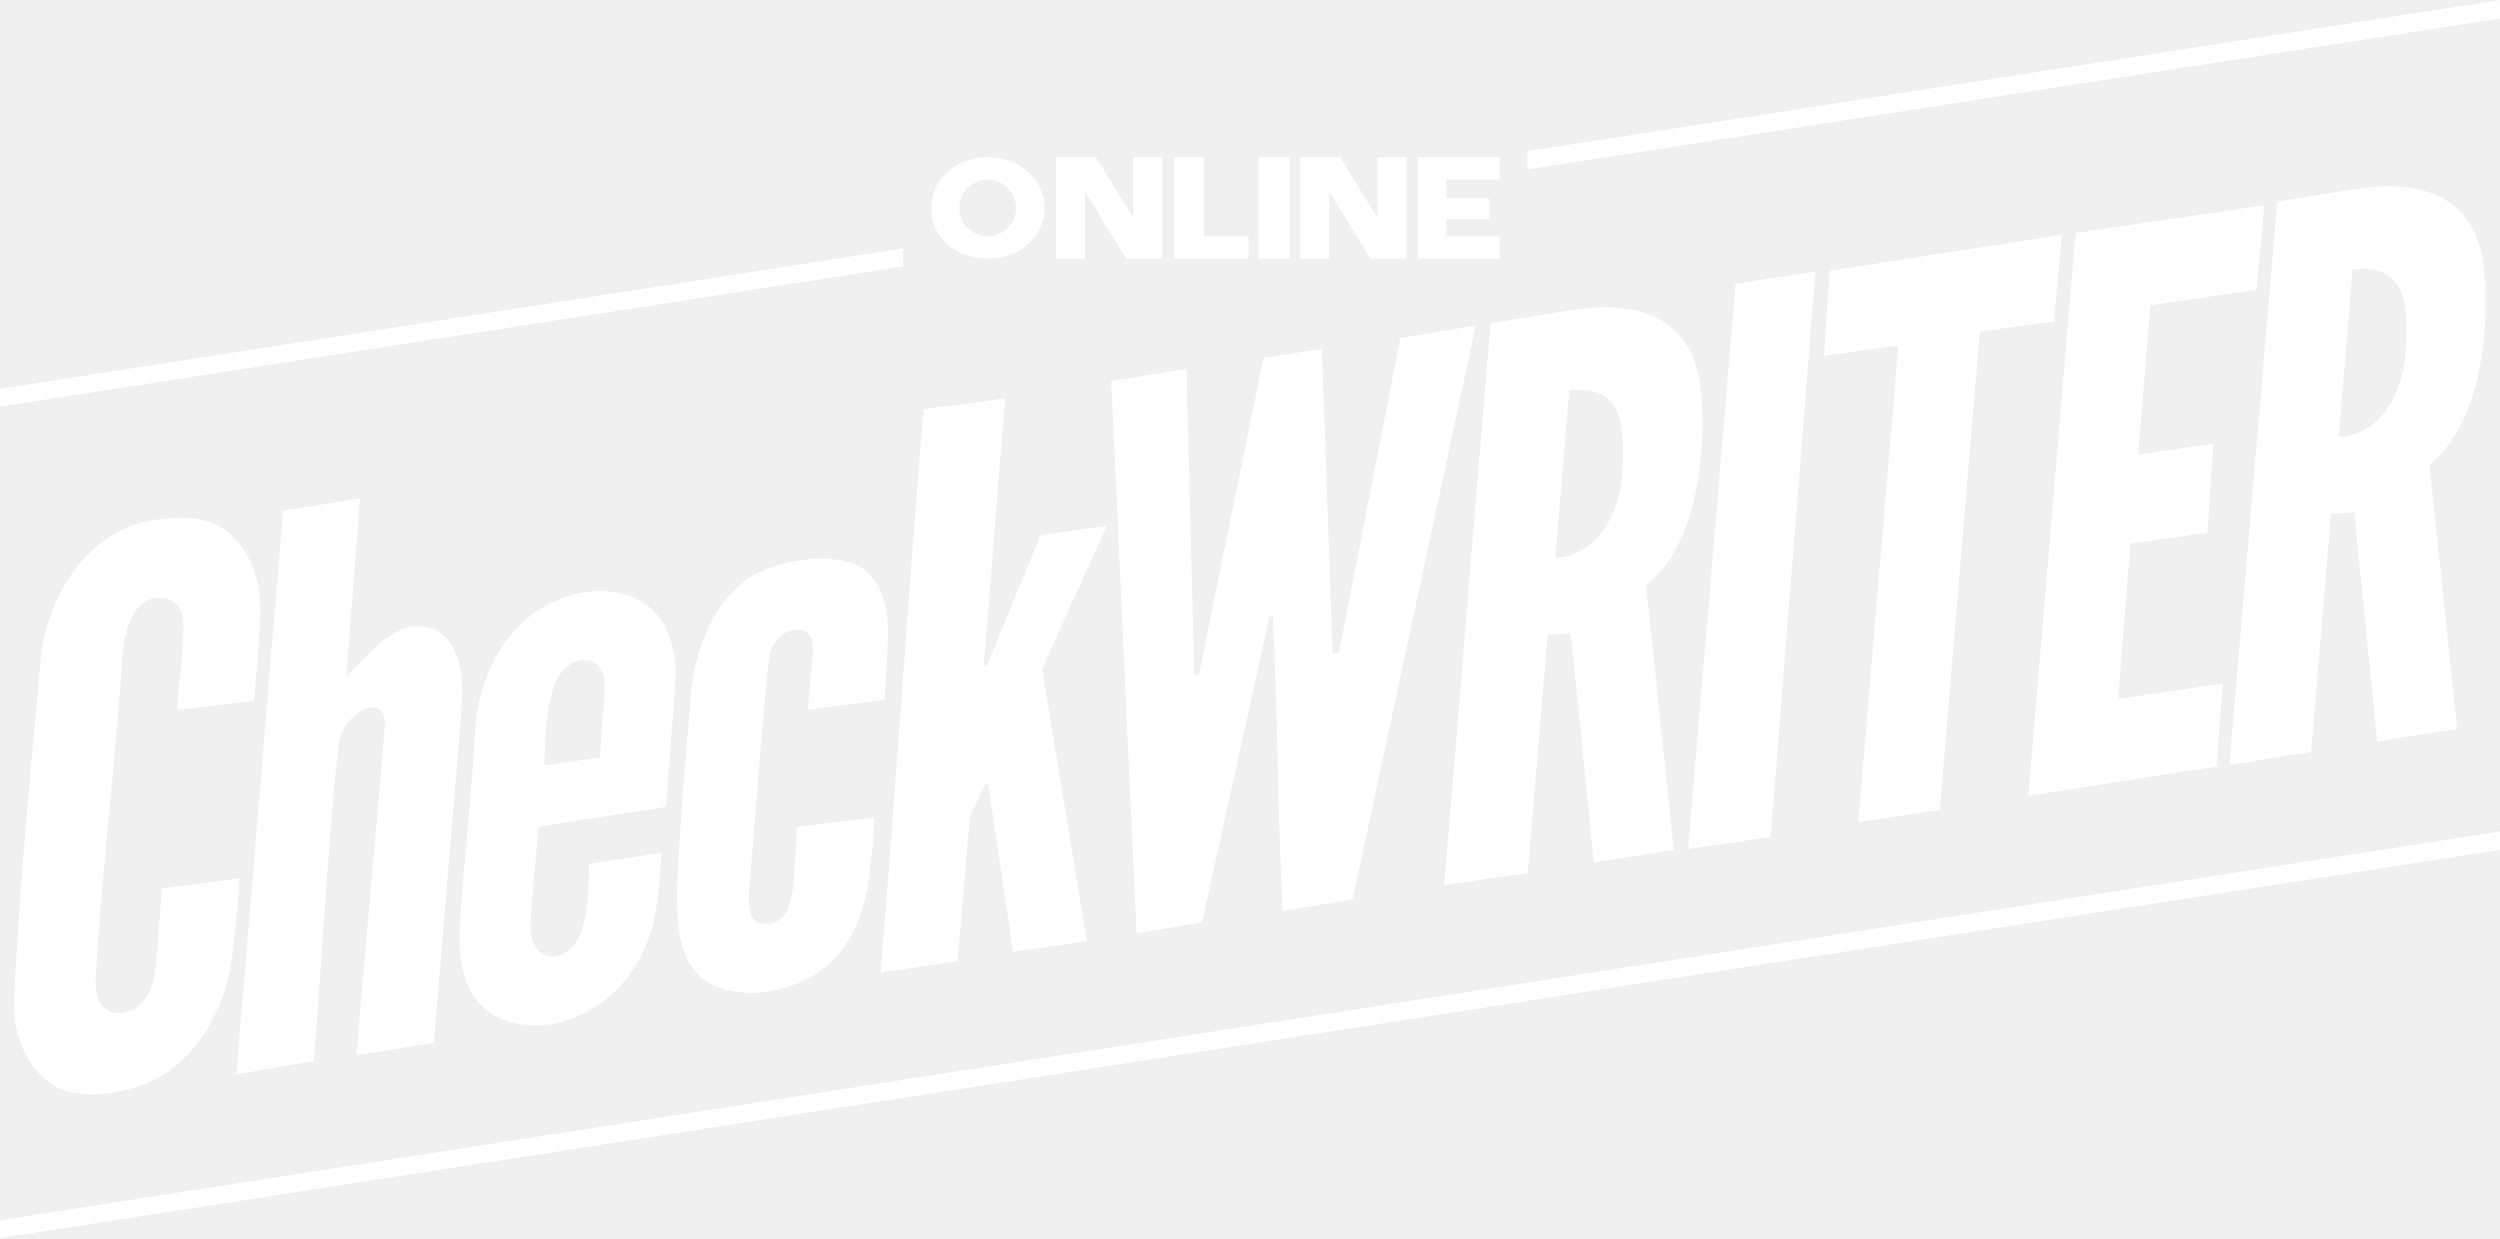
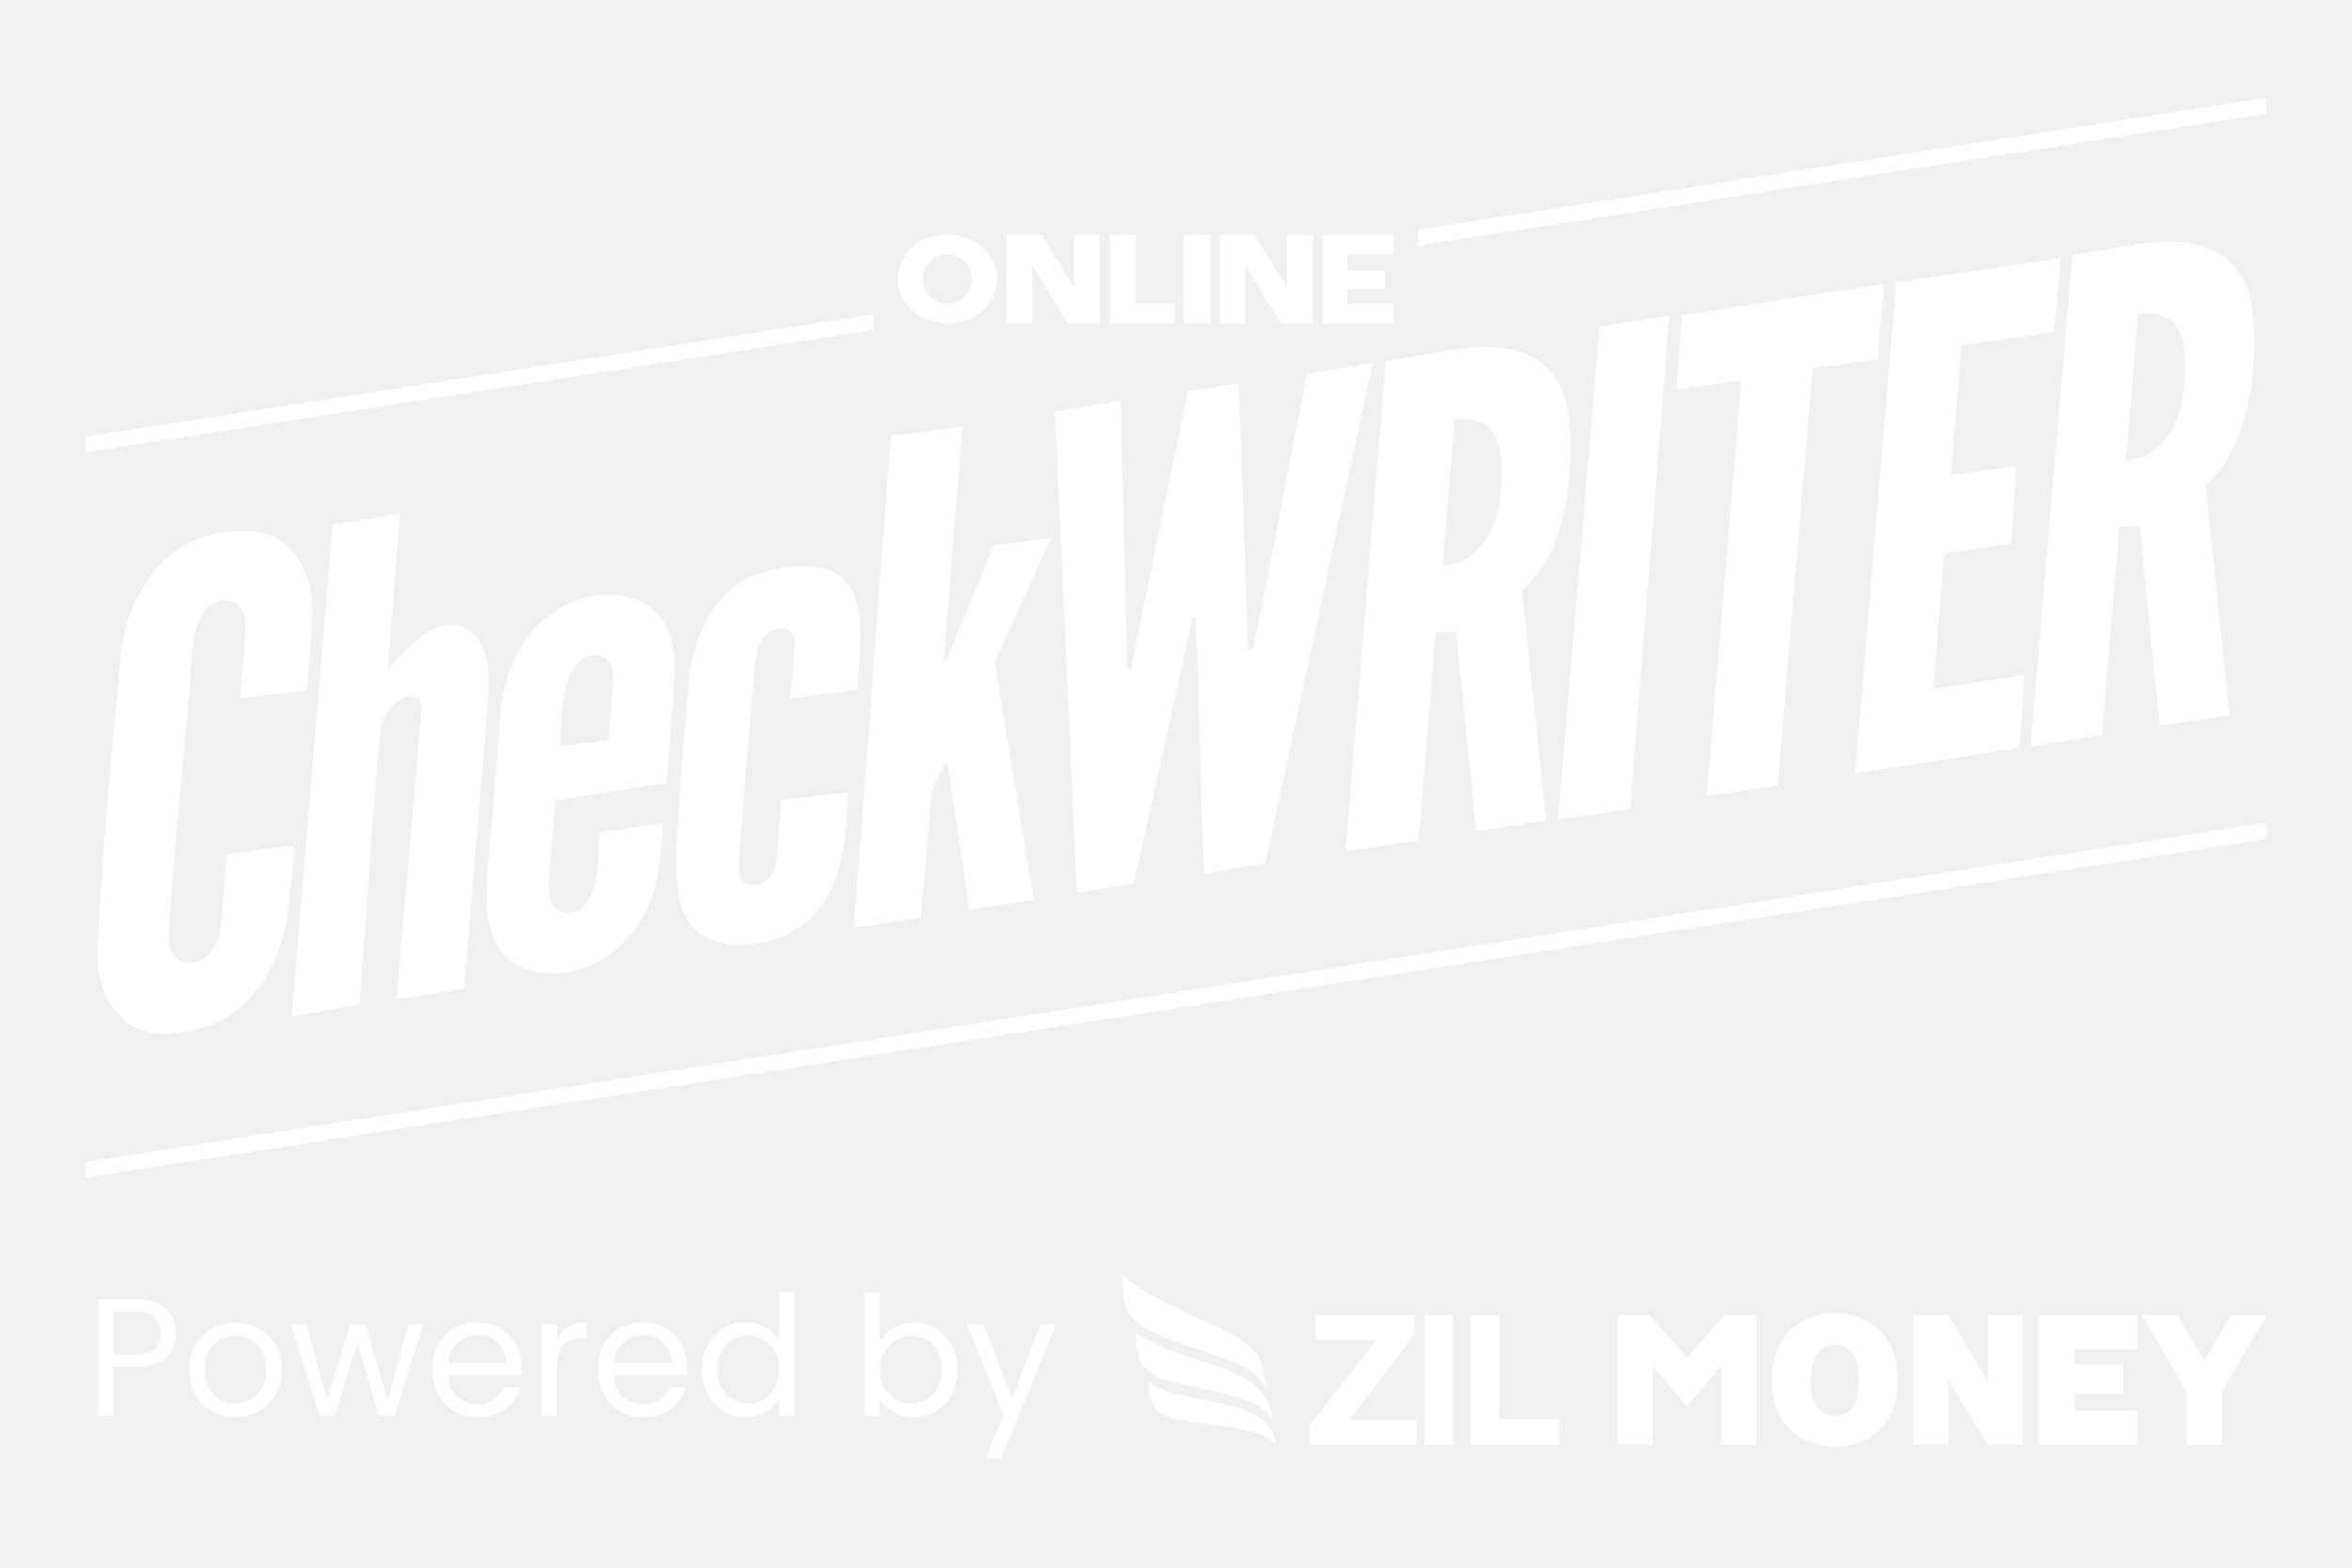
- <svg xmlns="http://www.w3.org/2000/svg" viewBox="0.5 26.92 1609.5 797.08">
-   <path d="M114.6 484.07c1.32-19.47 2.64-29.05 3.96-48.52.99-18.81-5.94-23.76-15.84-23.76-10.89 0-21.78 9.9-23.76 41.59-4.34 69.41-12.98 133.56-16.83 202.99-.99 17.82 6.93 21.78 12.87 22.77 12.87.99 23.76-8.91 25.75-29.71 1.6-16.81 2.64-33.67 3.96-50.5 16.17-2.31 33.94-4.31 50.11-6.62-.99 17.82-2.58 30.39-4.57 48.21-.38 4.25-4.95 54.46-47.53 80.21-9.59 5.23-37.63 15.84-61.39 7.92-16.41-5.47-32.68-27.73-31.69-56.44 2.61-75.8 15.59-200.04 16.83-217.84 2.97-42.58 30.7-88.13 76.25-93.08 7.92-.99 28.72-2.97 41.59 5.94 17.82 12.87 23.76 33.67 23.76 51.49 0 18.84-1.98 31.69-3.96 59.41 0 0-33.01 3.63-49.51 5.94zm68.2-128.38c-10.23 120.47-19.98 242.25-30.21 362.72 16.83-2.31 33.18-5.92 50.01-8.23.13-1.6.35-4.18.58-7.35 6.75-91.01 9.89-149.97 15.26-195.64 1.98-16.83 16.45-25.66 22.77-24.75 1.96.28 7.92.99 6.93 12.87-5.61 70.96-12.52 139.97-18.13 210.94 16.5-2.31 33.31-5.64 49.81-7.95l17.82-213.88c.99-18.81.36-28.4-4.95-39.61-8.91-18.81-28.78-14.58-30.7-13.86-15.84 5.94-24.75 17.82-38.62 31.69 2.97-37.96 5.94-76.91 8.91-114.86-16.47 2.63-32.97 5.27-49.48 7.91zm235.56 61.92c-22.8-18.4-68.32-12.87-94.07 24.76-5.54 8.09-13.89 24.6-16.83 44.56-.69 4.7-.89 8.25-.99 9.9-2.86 47.92-7.11 82.88-9.9 123.77-2.97 43.57 13.86 67.33 51.49 66.34 20.78-.54 56.34-14.55 71.29-59.41 5.94-17.82 6.93-51.49 6.93-51.49l-46.54 6.93c-.66 11.56-.08 20.27-1.98 31.69-3.96 23.76-14.85 28.72-23.76 27.73-6.13-.68-12.87-6.93-11.88-23.76 1.32-20.79 3.63-38.62 4.95-59.41 27.4-4.29 54.79-8.59 82.19-12.87l5.94-78.23c.35-4 2.65-34.78-16.84-50.51zm-28.72 55.45c-1.07 12.86-1.98 27.73-2.97 41.59l-35.65 4.95s-.3-31.79 5.94-50.5c1.98-5.94 6.93-14.85 16.83-16.83 12.96-2.6 16.84 8.91 15.85 20.79zm104.2-5.94c-5.94 65.35-7.19 88.1-10.89 130.71-1.98 22.77 4.95 23.76 9.9 23.76 8.91 0 16.83-2.97 18.81-29.71.95-12.88.99-12.87 1.98-32.68 16.17-1.98 33.34-3.96 49.51-5.94 0 4.95-.25 10.64-.74 16.96 0 0-1.08 11.45-2.23 20.67-4.95 39.57-24.72 55.42-24.75 55.45-22.2 22.2-70.28 27.81-87.48 5.7-6.93-8.91-13.27-19.91-11.06-64.16 2-40.02 5.14-73.9 8.44-113.83.59-6.89 4.62-52.74 37.63-75.26 6.89-4.7 33.54-16.09 60.4-10.89 30.7 5.94 28.72 42.58 28.72 47.53 0 15.87-1.98 34.59-1.98 41.59 0 .99-33.01 4.62-49.51 6.93.99-13.53 1.98-22.11 2.97-35.65.99-12.87-2.88-15.07-7.92-15.84-6.95-1.06-17.82 3.96-19.8 17.82-.61 4.4-1.17 7.72-2 16.84zm101.23-176.8c16.59-2.21 36.1-4.39 52.6-7.03-4.95 57.43-8.91 114.86-13.86 172.29h1.98c11.55-28.06 23.1-56.11 34.66-84.17l42.58-5.94c-13.86 30.7-27.73 61.39-41.59 92.09 9.57 58.42 19.14 116.84 28.72 175.27l-47.53 6.93c-4.95-35.98-10.89-71.95-15.84-107.93h-1.98l-9.9 20.79-7.92 93.08c-16.17 2.31-33.39 5.14-49.56 7.45 9.89-120.48 17.74-242.36 27.64-362.83zm120.81-18.04 48.52-7.92 4.95 197.05h2.97c13.86-67.99 27.73-135.99 41.59-203.98l37.63-5.94 6.93 196.06h3.96c13.2-67.99 26.41-135.14 39.61-203.13 16.17-2.31 32.34-5.47 48.52-7.78-26.41 123.11-52.81 246.23-79.22 369.34-13.86 1.98-31.21 5.37-45.08 7.35-3.3-62.71-3.11-126.83-6.41-189.54h-1.98c-14.52 65.68-29.05 131.37-43.57 197.05-13.86 1.98-28.2 4.89-42.06 6.87-5.61-118.17-10.75-237.26-16.36-355.43zm379.07 1.87c-8.91-64.36-80.08-47.4-83.18-47.53-16.51 2.64-35.15 5.75-51.66 8.39-10.23 120.48-19.64 241.25-29.87 361.72 17.5-2.31 36.3-5.4 53.8-7.7 4.29-51.16 8.59-102.32 12.87-153.48l14.85-.99 14.85 147.54 51.49-7.92c-5.94-56.77-11.88-113.55-17.82-170.31 36.65-28.72 38.92-99.07 34.67-129.72zm-50.5 61.39c-2.4 24-16.83 49.51-42.58 50.5l8.91-107.93c25.75-1.98 38.62 7.92 33.67 57.43zm554.82-139.28c-8.91-64.36-80.08-47.4-83.18-47.53-11.59 1.86-18.5 2.95-49.51 7.92-10.23 120.48-20.58 242.18-30.81 362.65 17.5-2.31 35.1-5.85 52.6-8.16l12.87-153.48 14.85-.99 14.85 147.54 51.49-7.92c-5.94-56.77-11.88-113.55-17.82-170.31 36.64-28.72 38.91-99.07 34.66-129.72zm-50.5 61.39c-2.4 24-16.83 49.51-42.58 50.5l8.91-107.93c25.75-1.98 38.62 7.92 33.67 57.43zm-430.93-47.98c-10.23 120.8-20.28 243.03-30.51 363.84 17.49-2.64 35.6-5.1 53.1-7.74 3.09-36.73 11.44-146.57 14.55-183.3 3.08-36.38 11.26-144.34 14.36-180.71-6.25.83-11.56 1.71-17.91 2.64-11.41 1.65-22.6 3.41-33.59 5.27zm60.75-8.4c-.55-.55-2.22 36.27-3.87 54.76 16.17-2.31 31.73-4.44 47.91-6.75-8.58 102.32-17.16 204.64-25.75 306.96l52.48-7.92c8.58-102.65 17.16-205.3 25.75-307.95 16.17-2.31 31.67-4.15 47.84-6.46 1.32-18.48 3.66-37.38 4.98-55.86-49.52 7.58-99.83 15.63-149.34 23.22zm158.18-24.34c-10.23 120.47-20.19 241.8-30.42 362.28 39.94-5.94 81.24-12.8 121.18-18.74l3.96-53.47-67.33 9.9 7.92-100.01 49.51-6.93 3.96-57.43-48.52 6.93 7.92-96.05 68.32-9.9c1.32-18.15 3.63-36.31 4.95-54.46-39.6 5.94-81.84 11.94-121.45 17.88zm-353.19-40.42v-11.75M1610 574.09C1073.51 657.39 537 740.69.5 824v-11.5C537.14 729.12 1073.92 645.43 1610 562.18v11.91zM582 186.83v11.62c-193.84 30.1-387.67 60.2-581.5 90.3v-11.51c193.83-30.1 387.67-60.25 581.5-90.41zM1610 26.92v11.91c-208.7 32.4-417.4 64.81-626.1 97.21v-11.77c208.77-32.48 417.48-64.95 626.1-97.35zM748.83 128.14v65.27h-23.27l-26.51-43.18v43.18h-18.8v-65.27h25.84l23.94 38.98v-38.98zm7.43 65.27h48.09v-14.38h-28.76v-50.89h-19.33zm54.62-65.27h19.91v65.27h-19.91zm120.79 14.38v12.17h27.66v13.28h-27.66v11.06h34.29v14.38h-52.7v-65.27h52.7v14.38zm-25.65-14.38v65.27h-23.28l-26.5-43.18v43.18h-18.81v-65.27h25.84l23.94 38.98v-38.98zm-269.64 0C615 128.14 600 142.98 600 161s15 32.41 36.38 32.41c21.38 0 36.62-14.39 36.62-32.41 0-18.02-15.23-32.86-36.62-32.86zm0 50.89c-10.08 0-18.25-8.17-18.25-18.25s8.17-18.25 18.25-18.25 18.25 8.17 18.25 18.25c.01 10.07-8.17 18.25-18.25 18.25z" style="fill:#fff" />
+ <svg xmlns="http://www.w3.org/2000/svg" version="1.1" id="Layer_1" x="0px" y="0px" viewBox="0 0 1200 800" style="enable-background:new 0 0 1200 800;" xml:space="preserve">
+   <style type="text/css">
+ 	.st0{fill:#FFFFFF;}
+ </style>
+   <g>
+     <g>
+       <g>
+         <path class="st0" d="M122.5,356.4c0.9-13.5,1.8-20.1,2.7-33.5c0.7-13-4.1-16.4-11-16.4c-7.5,0-15.1,6.8-16.4,28.8     c-3,48-9,92.3-11.6,140.3c-0.7,12.3,4.8,15.1,8.9,15.7c8.9,0.7,16.4-6.2,17.8-20.5c1.1-11.6,1.8-23.3,2.7-34.9     c11.2-1.6,23.5-3,34.6-4.6c-0.7,12.3-1.8,21-3.2,33.3c-0.3,2.9-3.4,37.7-32.9,55.5c-6.6,3.6-26,11-42.4,5.5     c-11.3-3.8-22.6-19.2-21.9-39c1.8-52.4,10.8-138.3,11.6-150.6c2.1-29.4,21.2-60.9,52.7-64.4c5.5-0.7,19.9-2.1,28.8,4.1     c12.3,8.9,16.4,23.3,16.4,35.6c0,13-1.4,21.9-2.7,41.1C156.8,352.3,134,354.9,122.5,356.4z" />
+         <path class="st0" d="M169.7,267.7c-7.1,83.3-13.8,167.5-20.9,250.8c11.6-1.6,22.9-4.1,34.6-5.7c0.1-1.1,0.2-2.9,0.4-5.1     c4.7-62.9,6.8-103.7,10.6-135.3c1.4-11.6,11.4-17.7,15.7-17.1c1.4,0.2,5.5,0.7,4.8,8.9c-3.9,49.1-8.7,96.8-12.5,145.8     c11.4-1.6,23-3.9,34.4-5.5c4.1-49.3,8.2-98.6,12.3-147.9c0.7-13,0.2-19.6-3.4-27.4c-6.2-13-19.9-10.1-21.2-9.6     c-11,4.1-17.1,12.3-26.7,21.9c2.1-26.2,4.1-53.2,6.2-79.4C192.5,264,181.1,265.9,169.7,267.7z" />
+         <path class="st0" d="M332.5,310.5c-15.8-12.7-47.2-8.9-65,17.1c-3.8,5.6-9.6,17-11.6,30.8c-0.5,3.3-0.6,5.7-0.7,6.8     c-2,33.1-4.9,57.3-6.8,85.6c-2.1,30.1,9.6,46.6,35.6,45.9c14.4-0.4,39-10.1,49.3-41.1c4.1-12.3,4.8-35.6,4.8-35.6     c-10.7,1.6-21.4,3.2-32.2,4.8c-0.5,8-0.1,14-1.4,21.9c-2.7,16.4-10.3,19.9-16.4,19.2c-4.2-0.5-8.9-4.8-8.2-16.4     c0.9-14.4,2.5-26.7,3.4-41.1c18.9-3,37.9-5.9,56.8-8.9c1.4-18,2.7-36.1,4.1-54.1C344.4,342.7,346,321.4,332.5,310.5z      M312.7,348.8c-0.7,8.9-1.4,19.2-2.1,28.8c-8.2,1.1-16.4,2.3-24.6,3.4c0,0-0.2-22,4.1-34.9c1.4-4.1,4.8-10.3,11.6-11.6     C310.7,332.7,313.4,340.6,312.7,348.8z" />
+         <path class="st0" d="M384.7,344.7c-4.1,45.2-5,60.9-7.5,90.4c-1.4,15.7,3.4,16.4,6.8,16.4c6.2,0,11.6-2.1,13-20.5     c0.7-8.9,0.7-8.9,1.4-22.6c11.2-1.4,23-2.7,34.2-4.1c0,3.4-0.2,7.4-0.5,11.7c0,0-0.7,7.9-1.5,14.3c-3.4,27.4-17.1,38.3-17.1,38.3     l0,0c-15.3,15.3-48.6,19.2-60.5,3.9c-4.8-6.2-9.2-13.8-7.6-44.4c1.4-27.7,3.6-51.1,5.8-78.7c0.4-4.8,3.2-36.5,26-52     c4.8-3.2,23.2-11.1,41.8-7.5c21.2,4.1,19.9,29.4,19.9,32.9c0,11-1.4,23.9-1.4,28.8c0,0.7-22.8,3.2-34.2,4.8     c0.7-9.4,1.4-15.3,2.1-24.6c0.7-8.9-2-10.4-5.5-11c-4.8-0.7-12.3,2.7-13.7,12.3C385.7,336.1,385.3,338.4,384.7,344.7z" />
+         <path class="st0" d="M454.7,222.5c11.5-1.5,25-3,36.4-4.9c-3.4,39.7-6.2,79.4-9.6,119.1c0.7,0,0.7,0,1.4,0     c8-19.4,16-38.8,24-58.2c9.8-1.4,19.6-2.7,29.4-4.1c-9.6,21.2-19.2,42.4-28.8,63.7c6.6,40.4,13.2,80.8,19.9,121.2     c-11,1.6-21.9,3.2-32.9,4.8c-3.4-24.9-7.5-49.7-11-74.6c-0.7,0-0.7,0-1.4,0c-2.3,4.8-4.6,9.6-6.8,14.4     c-1.8,21.5-3.7,42.9-5.5,64.4c-11.2,1.6-23.1,3.6-34.3,5.1C442.4,390.1,447.9,305.8,454.7,222.5z" />
+         <path class="st0" d="M538.2,210c11.2-1.8,22.4-3.7,33.5-5.5c1.1,45.4,2.3,90.8,3.4,136.2c0.7,0,1.4,0,2.1,0     c9.6-47,19.2-94,28.8-141c8.7-1.4,17.3-2.7,26-4.1c1.6,45.2,3.2,90.4,4.8,135.5c0.9,0,1.8,0,2.7,0c9.1-47,18.3-93.4,27.4-140.4     c11.2-1.6,22.4-3.8,33.5-5.4c-18.3,85.1-36.5,170.2-54.8,255.3c-9.6,1.4-21.6,3.7-31.2,5.1c-2.3-43.4-2.2-87.7-4.4-131     c-0.5,0-0.9,0-1.4,0c-10,45.4-20.1,90.8-30.1,136.2c-9.6,1.4-19.5,3.4-29.1,4.8C545.7,374.1,542.1,291.7,538.2,210z" />
+         <path class="st0" d="M800.3,211.3c-6.2-44.5-55.4-32.8-57.5-32.9c-11.4,1.8-24.3,4-35.7,5.8c-7.1,83.3-13.6,166.8-20.6,250.1     c12.1-1.6,25.1-3.7,37.2-5.3c3-35.4,5.9-70.7,8.9-106.1c3.4-0.2,6.8-0.5,10.3-0.7c3.4,34,6.8,68,10.3,102     c11.9-1.8,23.7-3.6,35.6-5.5c-4.1-39.2-8.2-78.5-12.3-117.7C801.7,281.1,803.2,232.5,800.3,211.3z M765.4,253.8     c-1.7,16.6-11.6,34.2-29.4,34.9c2.1-24.9,4.1-49.7,6.2-74.6C759.9,212.7,768.8,219.5,765.4,253.8z" />
+         <g id="R-letter">
+           <path class="st0" d="M1149,157.5c-6.2-44.5-55.4-32.8-57.5-32.9c-8,1.3-12.8,2-34.2,5.5c-7.1,83.3-14.2,167.4-21.3,250.7      c12.1-1.6,24.3-4,36.4-5.6c3-35.4,5.9-70.7,8.9-106.1c3.4-0.2,6.8-0.5,10.3-0.7c3.4,34,6.8,68,10.3,102      c11.9-1.8,23.7-3.6,35.6-5.5c-4.1-39.2-8.2-78.5-12.3-117.7C1150.3,227.3,1151.9,178.7,1149,157.5z M1114.1,199.9      c-1.7,16.6-11.6,34.2-29.4,34.9c2.1-24.9,4.1-49.7,6.2-74.6C1108.6,158.8,1117.5,165.7,1114.1,199.9z" />
+         </g>
+         <path class="st0" d="M816.1,166.7c-7.1,83.5-14,168-21.1,251.5c12.1-1.8,24.6-3.5,36.7-5.4c2.1-25.4,7.9-101.3,10.1-126.7     c2.1-25.1,7.8-99.8,9.9-124.9c-4.3,0.6-8,1.2-12.4,1.8C831.5,164.2,823.7,165.5,816.1,166.7z" />
+         <path class="st0" d="M858.1,160.9c-0.4-0.4-1.5,25.1-2.7,37.9c11.2-1.6,21.9-3.1,33.1-4.7c-5.9,70.7-11.9,141.5-17.8,212.2     c12.1-1.8,24.2-3.7,36.3-5.5c5.9-71,11.9-141.9,17.8-212.9c11.2-1.6,21.9-2.9,33.1-4.5c0.9-12.8,2.5-25.8,3.4-38.6     C927.1,150.1,892.4,155.7,858.1,160.9z" />
+         <path class="st0" d="M967.5,144.1c-7.1,83.3-14,167.2-21,250.5c27.6-4.1,56.2-8.8,83.8-13c0.9-12.3,1.8-24.6,2.7-37     c-15.5,2.3-31,4.6-46.6,6.8c1.8-23,3.7-46.1,5.5-69.1c11.4-1.6,22.8-3.2,34.2-4.8c0.9-13.2,1.8-26.5,2.7-39.7     c-11.2,1.6-22.4,3.2-33.5,4.8c1.8-22.1,3.7-44.3,5.5-66.4c15.7-2.3,31.5-4.6,47.2-6.8c0.9-12.6,2.5-25.1,3.4-37.7     C1024.1,135.9,994.9,140,967.5,144.1z" />
+       </g>
+       <g>
+         <line class="st0" x1="723.3" y1="125.6" x2="723.3" y2="117.5" />
+         <path class="st0" d="M1156.4,428.1C785.5,485.7,414.5,543.3,43.6,600.9v-8c371-57.6,742.1-115.5,1112.7-173.1V428.1z" />
+         <path class="st0" d="M445.7,160.4v8c-134,20.8-268,41.6-402,62.4v-8C177.6,202.1,311.7,181.3,445.7,160.4z" />
+         <path class="st0" d="M1156.4,49.9v8.2c-144.3,22.4-288.6,44.8-432.9,67.2v-8.1C867.8,94.7,1012.1,72.3,1156.4,49.9z" />
+         <g>
+           <polygon class="st0" points="561,119.8 561,165 544.9,165 526.6,135.1 526.6,165 513.6,165 513.6,119.8 531.4,119.8 548,146.8       548,119.8     " />
+           <polygon class="st0" points="566.1,165 579.1,165 596.1,165 599.4,165 599.4,155 590.6,155 579.5,155 579.5,134.7 579.5,119.8       566.1,119.8     " />
+           <rect x="603.9" y="119.8" class="st0" width="13.8" height="45.1" />
+           <polygon class="st0" points="687.4,129.8 687.4,138.2 706.5,138.2 706.5,147.4 687.4,147.4 687.4,155 711.1,155 711.1,165       674.7,165 674.7,119.8 711.1,119.8 711.1,129.8     " />
+           <polygon class="st0" points="669.7,119.8 669.7,165 653.6,165 635.3,135.1 635.3,165 622.3,165 622.3,119.8 640.1,119.8       656.7,146.8 656.7,119.8     " />
+           <path class="st0" d="M483.3,119.8c-14.8,0-25.2,10.3-25.2,22.7c0,12.5,10.4,22.4,25.2,22.4s25.3-9.9,25.3-22.4      C508.6,130.1,498,119.8,483.3,119.8z M483.3,155c-7,0-12.6-5.7-12.6-12.6s5.7-12.6,12.6-12.6c7,0,12.6,5.7,12.6,12.6      S490.2,155,483.3,155z" />
+         </g>
+       </g>
+     </g>
+     <g>
+       <path class="st0" d="M84.8,692.7c-3.4,3.3-8.5,4.9-15.4,4.9H57.9v24.8h-7.7V663h19.1c6.7,0,11.8,1.6,15.3,4.9    c3.5,3.2,5.2,7.4,5.2,12.5C89.8,685.3,88.2,689.4,84.8,692.7z M78.9,688.4c2-1.9,3.1-4.5,3.1-8c0-7.3-4.2-11-12.6-11H57.9v21.8    h11.4C73.6,691.2,76.8,690.3,78.9,688.4z" />
+       <path class="st0" d="M107.9,720.1c-3.5-2-6.3-4.8-8.3-8.5c-2-3.7-3-7.9-3-12.7c0-4.8,1-9,3.1-12.6c2.1-3.7,4.9-6.5,8.5-8.4    s7.6-2.9,12-2.9c4.4,0,8.4,1,12,2.9s6.4,4.8,8.5,8.4c2.1,3.6,3.1,7.9,3.1,12.7c0,4.8-1.1,9.1-3.2,12.7c-2.1,3.7-5,6.5-8.6,8.5    c-3.6,2-7.7,3-12.1,3C115.4,723.1,111.5,722.1,107.9,720.1z M127.6,714.3c2.4-1.3,4.4-3.3,5.9-5.9c1.5-2.6,2.3-5.8,2.3-9.5    c0-3.7-0.7-6.9-2.2-9.5c-1.5-2.6-3.4-4.6-5.8-5.8c-2.4-1.3-5-1.9-7.7-1.9c-2.8,0-5.4,0.6-7.8,1.9c-2.4,1.3-4.2,3.2-5.7,5.8    c-1.4,2.6-2.1,5.8-2.1,9.5c0,3.8,0.7,7,2.1,9.6c1.4,2.6,3.2,4.6,5.6,5.8c2.3,1.3,4.9,1.9,7.7,1.9    C122.6,716.3,125.2,715.6,127.6,714.3z" />
+       <path class="st0" d="M216,675.7l-14.6,46.6h-8l-11.2-37l-11.2,37h-8l-14.6-46.6h7.9l10.7,39.1l11.6-39.1h7.9l11.3,39.2l10.6-39.2    H216z" />
+       <path class="st0" d="M266,701.9h-37.3c0.3,4.6,1.9,8.2,4.7,10.8c2.9,2.6,6.3,3.9,10.4,3.9c3.3,0,6.1-0.8,8.4-2.3    c2.2-1.6,3.8-3.6,4.7-6.3h8.3c-1.2,4.5-3.7,8.1-7.5,10.9c-3.7,2.8-8.4,4.2-14,4.2c-4.4,0-8.4-1-11.9-3c-3.5-2-6.2-4.8-8.2-8.5    c-2-3.7-3-7.9-3-12.7c0-4.8,1-9,2.9-12.7c1.9-3.6,4.6-6.4,8.1-8.4c3.5-2,7.5-2.9,12-2.9c4.4,0,8.3,1,11.7,2.9c3.4,1.9,6,4.6,7.9,8    c1.8,3.4,2.8,7.2,2.8,11.4C266.3,698.7,266.2,700.3,266,701.9z M256.3,688c-1.3-2.1-3.1-3.7-5.3-4.9c-2.2-1.1-4.7-1.7-7.4-1.7    c-3.9,0-7.2,1.2-10,3.7c-2.8,2.5-4.3,6-4.7,10.4h29.4C258.3,692.7,257.6,690.1,256.3,688z" />
+       <path class="st0" d="M290,677.1c2.5-1.5,5.6-2.2,9.2-2.2v8h-2c-8.7,0-13,4.7-13,14.1v25.4h-7.7v-46.6h7.7v7.6    C285.6,680.6,287.5,678.5,290,677.1z" />
+       <path class="st0" d="M350.5,701.9h-37.3c0.3,4.6,1.9,8.2,4.7,10.8c2.9,2.6,6.3,3.9,10.4,3.9c3.3,0,6.1-0.8,8.4-2.3    c2.2-1.6,3.8-3.6,4.7-6.3h8.3c-1.2,4.5-3.7,8.1-7.5,10.9c-3.7,2.8-8.4,4.2-14,4.2c-4.4,0-8.4-1-11.9-3c-3.5-2-6.2-4.8-8.2-8.5    c-2-3.7-3-7.9-3-12.7c0-4.8,1-9,2.9-12.7c1.9-3.6,4.6-6.4,8.1-8.4c3.5-2,7.5-2.9,12-2.9c4.4,0,8.3,1,11.7,2.9c3.4,1.9,6,4.6,7.9,8    c1.8,3.4,2.8,7.2,2.8,11.4C350.8,698.7,350.7,700.3,350.5,701.9z M340.8,688c-1.3-2.1-3.1-3.7-5.3-4.9c-2.2-1.1-4.7-1.7-7.4-1.7    c-3.9,0-7.2,1.2-10,3.7c-2.8,2.5-4.3,6-4.7,10.4h29.4C342.8,692.7,342.1,690.1,340.8,688z" />
+       <path class="st0" d="M361,686.3c1.9-3.6,4.6-6.4,8-8.4c3.4-2,7.2-3,11.4-3c3.6,0,7,0.8,10.1,2.5c3.1,1.7,5.5,3.9,7.1,6.6v-24.7    h7.8v63h-7.8v-8.8c-1.5,2.8-3.8,5.1-6.8,6.9c-3,1.8-6.5,2.7-10.6,2.7c-4.1,0-7.9-1-11.3-3.1c-3.4-2-6-4.9-8-8.6    c-1.9-3.7-2.9-7.9-2.9-12.6C358.1,694.1,359,689.9,361,686.3z M395.4,689.7c-1.4-2.6-3.3-4.6-5.7-6c-2.4-1.4-5.1-2.1-8-2.1    c-2.9,0-5.5,0.7-7.9,2s-4.3,3.3-5.7,6c-1.4,2.6-2.1,5.7-2.1,9.2c0,3.6,0.7,6.7,2.1,9.3c1.4,2.6,3.3,4.7,5.7,6    c2.4,1.4,5,2.1,7.9,2.1c2.9,0,5.5-0.7,8-2.1c2.4-1.4,4.3-3.4,5.7-6c1.4-2.6,2.1-5.7,2.1-9.2C397.6,695.4,396.9,692.4,395.4,689.7z    " />
+       <path class="st0" d="M455.9,677.6c3.1-1.8,6.6-2.6,10.5-2.6c4.2,0,8,1,11.3,3c3.3,2,6,4.8,7.9,8.4c1.9,3.6,2.9,7.8,2.9,12.6    c0,4.7-1,8.9-2.9,12.6c-1.9,3.7-4.6,6.6-8,8.6c-3.4,2-7.1,3.1-11.3,3.1c-4,0-7.6-0.9-10.6-2.6c-3-1.8-5.3-4-6.9-6.7v8.6h-7.7v-63    h7.7v25C450.6,681.6,452.9,679.3,455.9,677.6z M478.5,689.7c-1.4-2.6-3.3-4.6-5.7-6c-2.4-1.4-5.1-2-8-2c-2.8,0-5.5,0.7-7.9,2.1    c-2.4,1.4-4.3,3.4-5.8,6c-1.4,2.6-2.2,5.7-2.2,9.1c0,3.5,0.7,6.6,2.2,9.2c1.4,2.6,3.4,4.7,5.8,6c2.4,1.4,5,2.1,7.9,2.1    c2.9,0,5.5-0.7,8-2.1c2.4-1.4,4.3-3.4,5.7-6c1.4-2.6,2.1-5.7,2.1-9.3C480.6,695.3,479.9,692.3,478.5,689.7z" />
+       <path class="st0" d="M538.9,675.7l-28.1,68.6h-8l9.2-22.5l-18.8-46.1h8.6l14.6,37.8l14.5-37.8H538.9z" />
+     </g>
+     <g>
+       <path class="st0" d="M651.2,737.2c-1.4-1.2-3.5-2.9-6.2-4.3c0,0-0.1,0-0.1,0c0,0,0,0,0,0c-0.3-0.2-0.6-0.3-0.9-0.5h0    c-2.3-1.1-5.2-1.8-9.2-2.6c-2.4-0.5-4.2-1-11.3-2c-15.8-2.3-18.9-2.6-22.9-3.5c-7.1-1.6-10.4-3.8-12.1-6.8    c-2.9-4.9-2.2-9.6-2.1-12.1c2.7,2.1,6.4,4,11.1,5.2c4.5,1.2,5.3,1.3,16.9,3.7c5,1.1,9.8,2.2,15.2,3.7c1.2,0.4,2.3,0.7,3.3,1    c0,0,0,0,0,0c4.2,1.3,6.2,2.3,8.1,3.5c2.9,1.8,5.6,3.5,7.7,7.2c0,0,0,0,0,0c0,0.1,0.1,0.1,0.1,0.2c1.1,2,1.7,4,2,5.7    C651,736.2,651.1,736.7,651.2,737.2z" />
+       <path class="st0" d="M648.9,724.3c-2.1-3.7-4.5-5.3-7.9-7.4c-2.4-1.5-4.8-2.5-11.4-4.4c-5.5-1.6-10.2-2.7-15.2-3.7    c-11.6-2.4-12.4-2.6-16.9-3.7c-6.7-1.7-11.3-4.8-13.8-7.9c-4.5-5.5-3.9-13.3-4.3-17.6c0.6,0.6,1.3,1.2,2,1.7    c2,1.5,8.2,4.8,14.7,7.4c11.7,4.6,16.2,5.3,29.1,10.2c3.1,1.2,5.6,2.2,7.8,3.3c0,0,0.1,0,0.1,0.1c1.9,1,4.4,2.4,6.9,4.6    c2,1.8,4.7,4,6.6,7.9C648.4,718.4,648.9,721.9,648.9,724.3z" />
+       <path class="st0" d="M646.6,709.3c-1.9-3.9-4.6-6.2-6.6-7.9c-2.5-2.2-4.9-3.6-6.9-4.6c0,0-0.1,0-0.1-0.1c-2.2-1.1-4.7-2.1-7.8-3.3    c-12.9-4.9-17.4-5.6-29.1-10.2c-6.5-2.6-12.7-5.9-14.7-7.4c-9.6-7.2-8.6-17.9-9-25.5c3.6,3,7.9,6.6,15.6,11    c5.1,2.9,14.3,7.1,24.1,11.7c19.9,9.3,21.8,11.1,23.6,12.5C642.4,690.5,644.7,696.1,646.6,709.3z" />
+       <g>
+         <path class="st0" d="M879.8,671.2h16.3v66h-18v-40.6l-17.4,21l-17.4-20.6v40.1h-18v-66h16.3l19.1,21.8L879.8,671.2z" />
+         <path class="st0" d="M968.2,704.2c0,26.3-18.6,34.1-32,34.1c-13.4,0-32.2-7.8-32.2-34.1c0-26.2,19.3-34.1,32.2-34.1     C949,670.1,968.2,677.8,968.2,704.2z M923.8,704.2c0,11.3,4,18.4,12.4,18.4c8.8,0,12.2-7.1,12.2-18.4c0-8.5-2.6-18.1-12.2-18.1     C926.6,686.1,923.8,695.7,923.8,704.2z" />
+         <path class="st0" d="M1014.1,704.9v-33.8h18v66h-18l-20-32.6v32.6h-18v-66h18L1014.1,704.9z" />
+         <path class="st0" d="M1083.3,696.1v15.2h-24.8v8.6h31.8v17.3h-49.8v-66h49.8v17.3h-31.8v7.7H1083.3z" />
+         <path class="st0" d="M1156.4,671.2l-22.8,39.2v26.9h-18v-26.9l-22.7-39.2h18l13.7,23.3l13.7-23.3H1156.4z" />
+       </g>
+       <g>
+         <path class="st0" d="M722.5,737.2h-54.3v-9.9l34.2-43.6h-31.1v-12.5h50.3v10l-33.2,43.4h34.2V737.2z" />
+         <path class="st0" d="M741.3,737.2h-14.5v-66h14.5V737.2z" />
+         <path class="st0" d="M795.4,737.2h-45.1v-66h14.5v53h30.7V737.2z" />
+       </g>
+     </g>
+   </g>
</svg>
